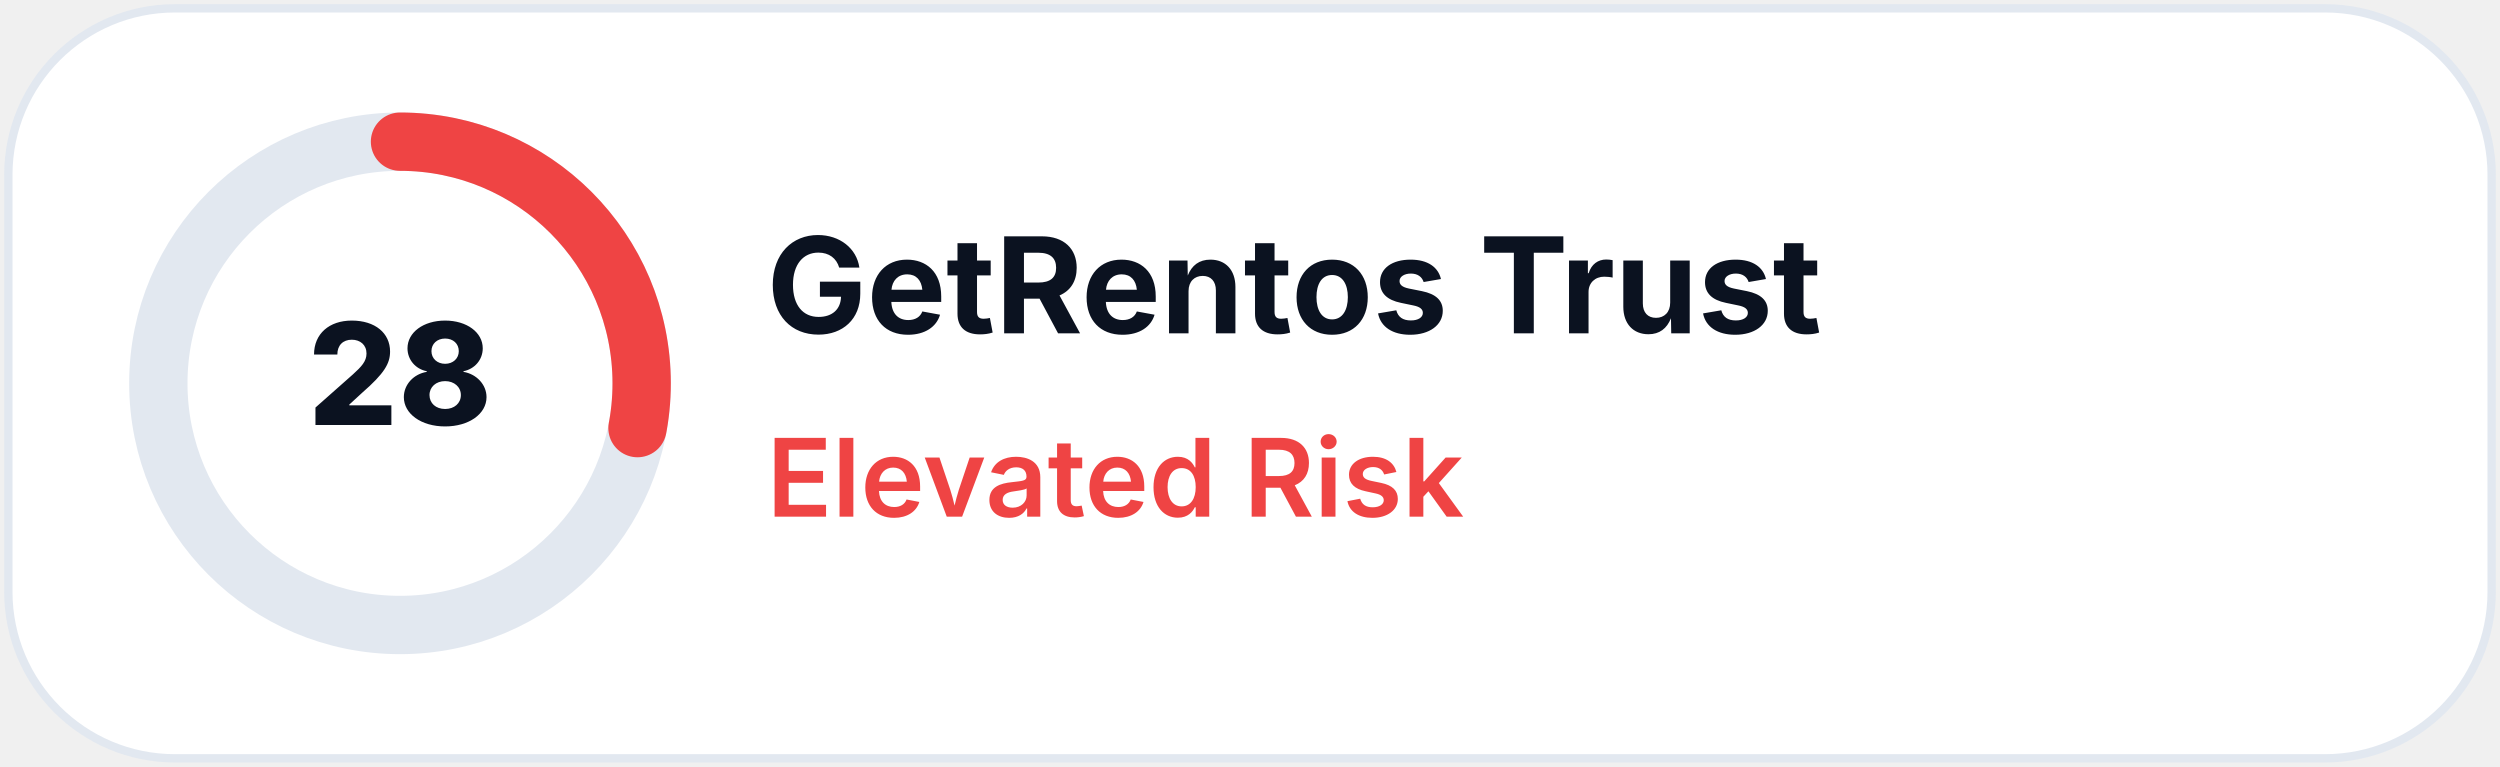
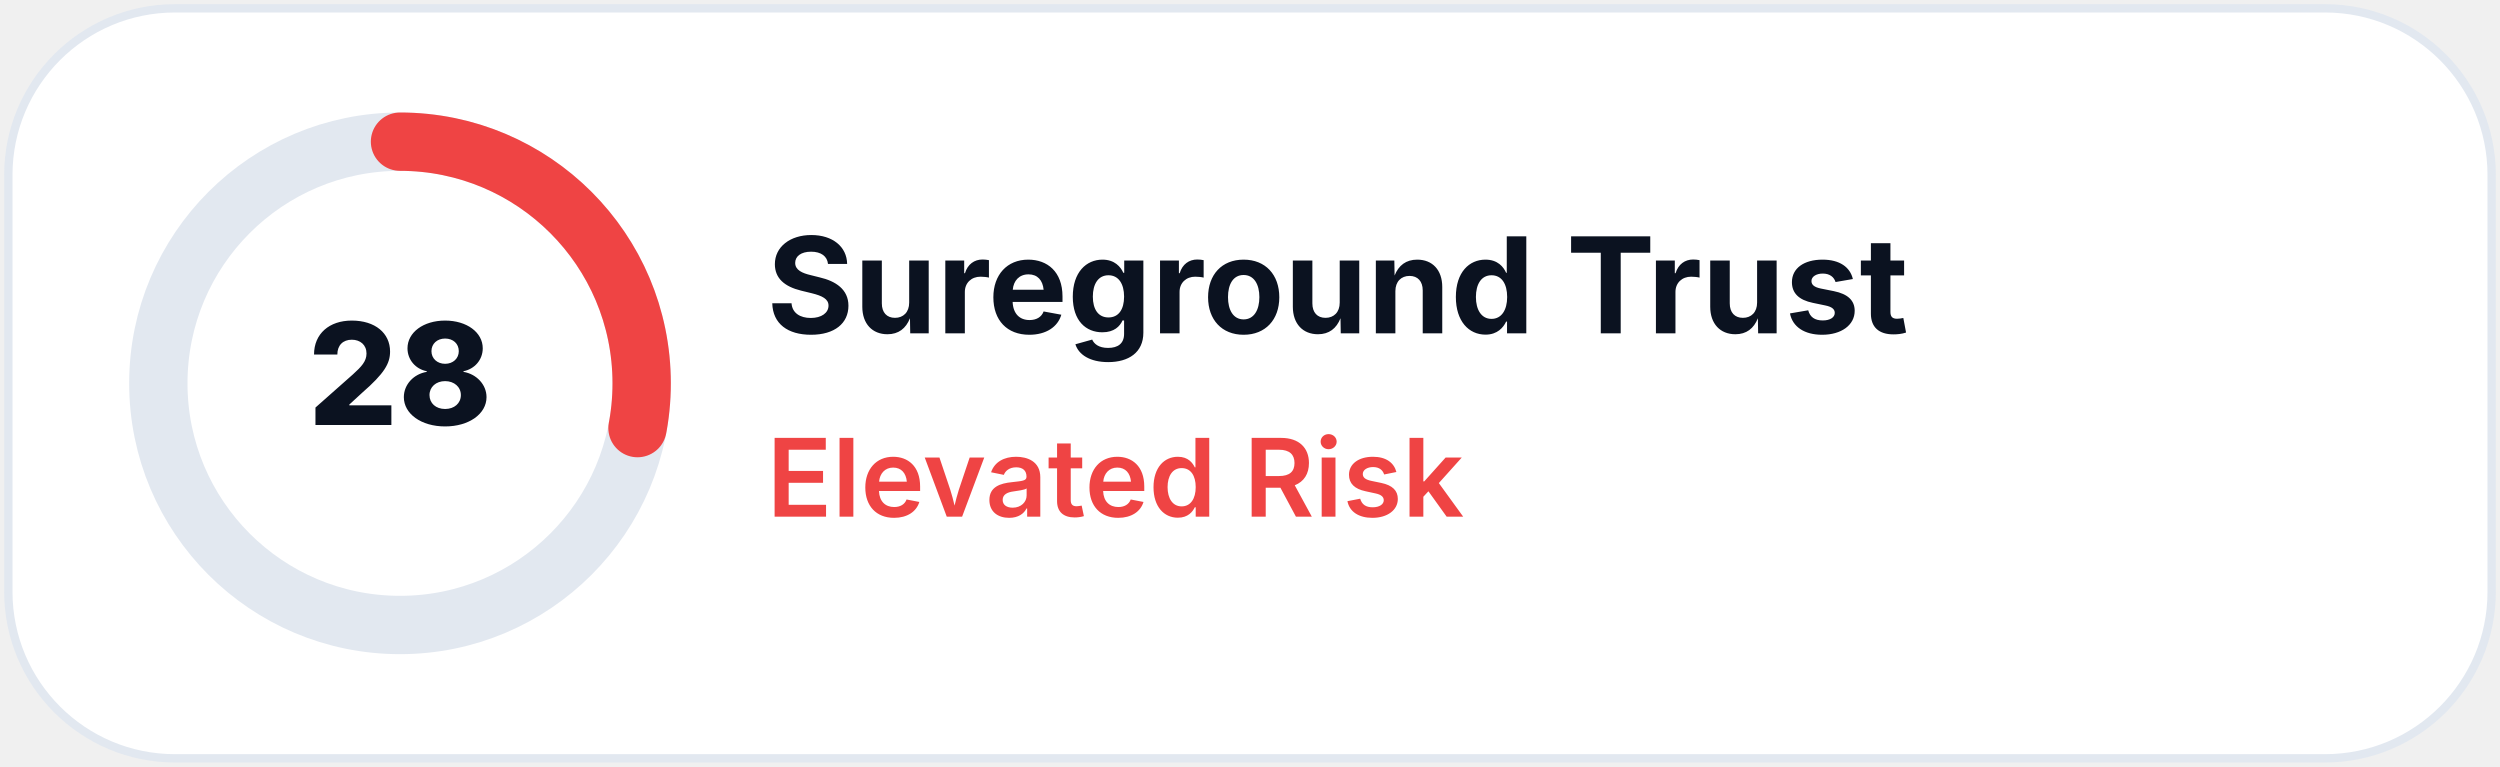
<svg xmlns="http://www.w3.org/2000/svg" viewBox="0 0 300 92" role="img" aria-label="Trust score 28, Elevated Risk">
  <rect x="1" y="1" width="298" height="90" rx="20" fill="white" stroke="#E2E8F0" />
  <circle cx="48" cy="46" r="29" fill="none" stroke="#E2E8F0" stroke-width="7" />
  <circle cx="48" cy="46" r="29" fill="none" stroke="#EF4444" stroke-width="7" stroke-linecap="round" stroke-dasharray="50.96 182" transform="rotate(-90 48 46)" />
  <text x="48" y="51" text-anchor="middle" font-family="Inter,Arial" font-size="17" font-weight="800" fill="#0B1220">28</text>
-   <text x="92" y="40" font-family="Inter,Arial" font-size="16" font-weight="750" fill="#0B1220">GetRentos Trust</text>
+   <text x="92" y="40" font-family="Inter,Arial" font-size="16" font-weight="750" fill="#0B1220">Sureground Trust</text>
  <text x="92" y="62" font-family="Inter,Arial" font-size="13" font-weight="600" fill="#EF4444">Elevated Risk</text>
</svg>
